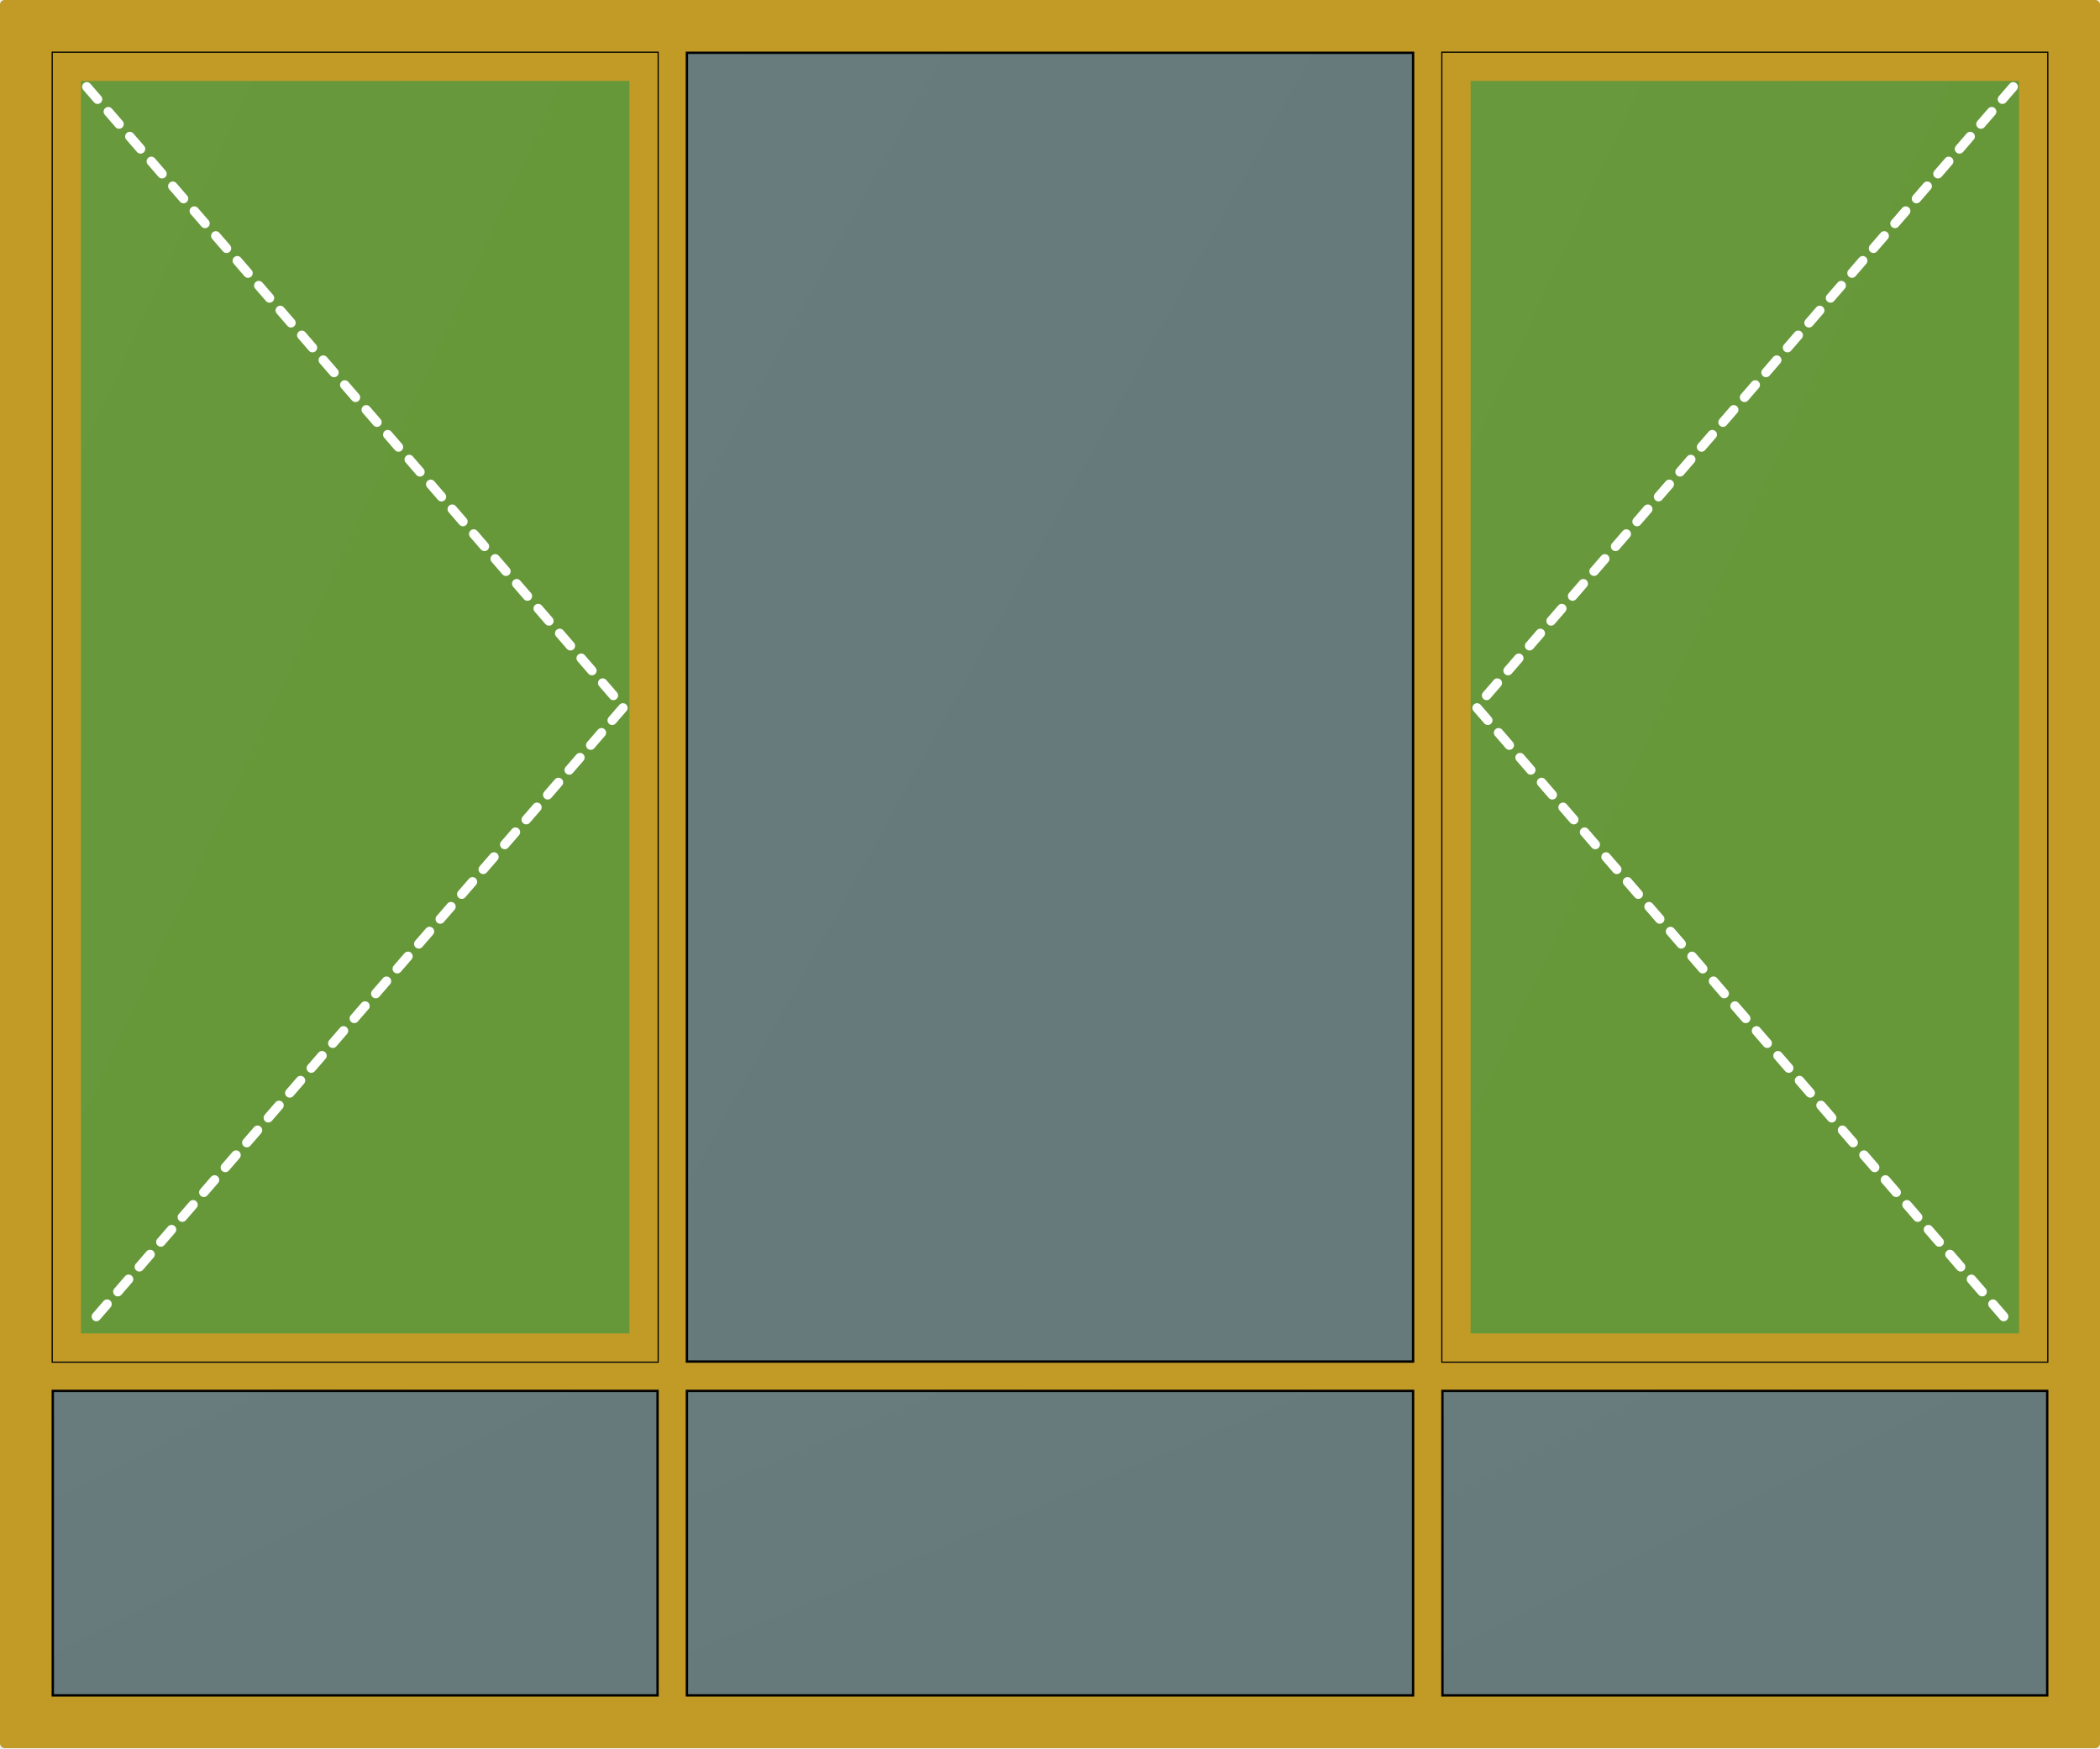
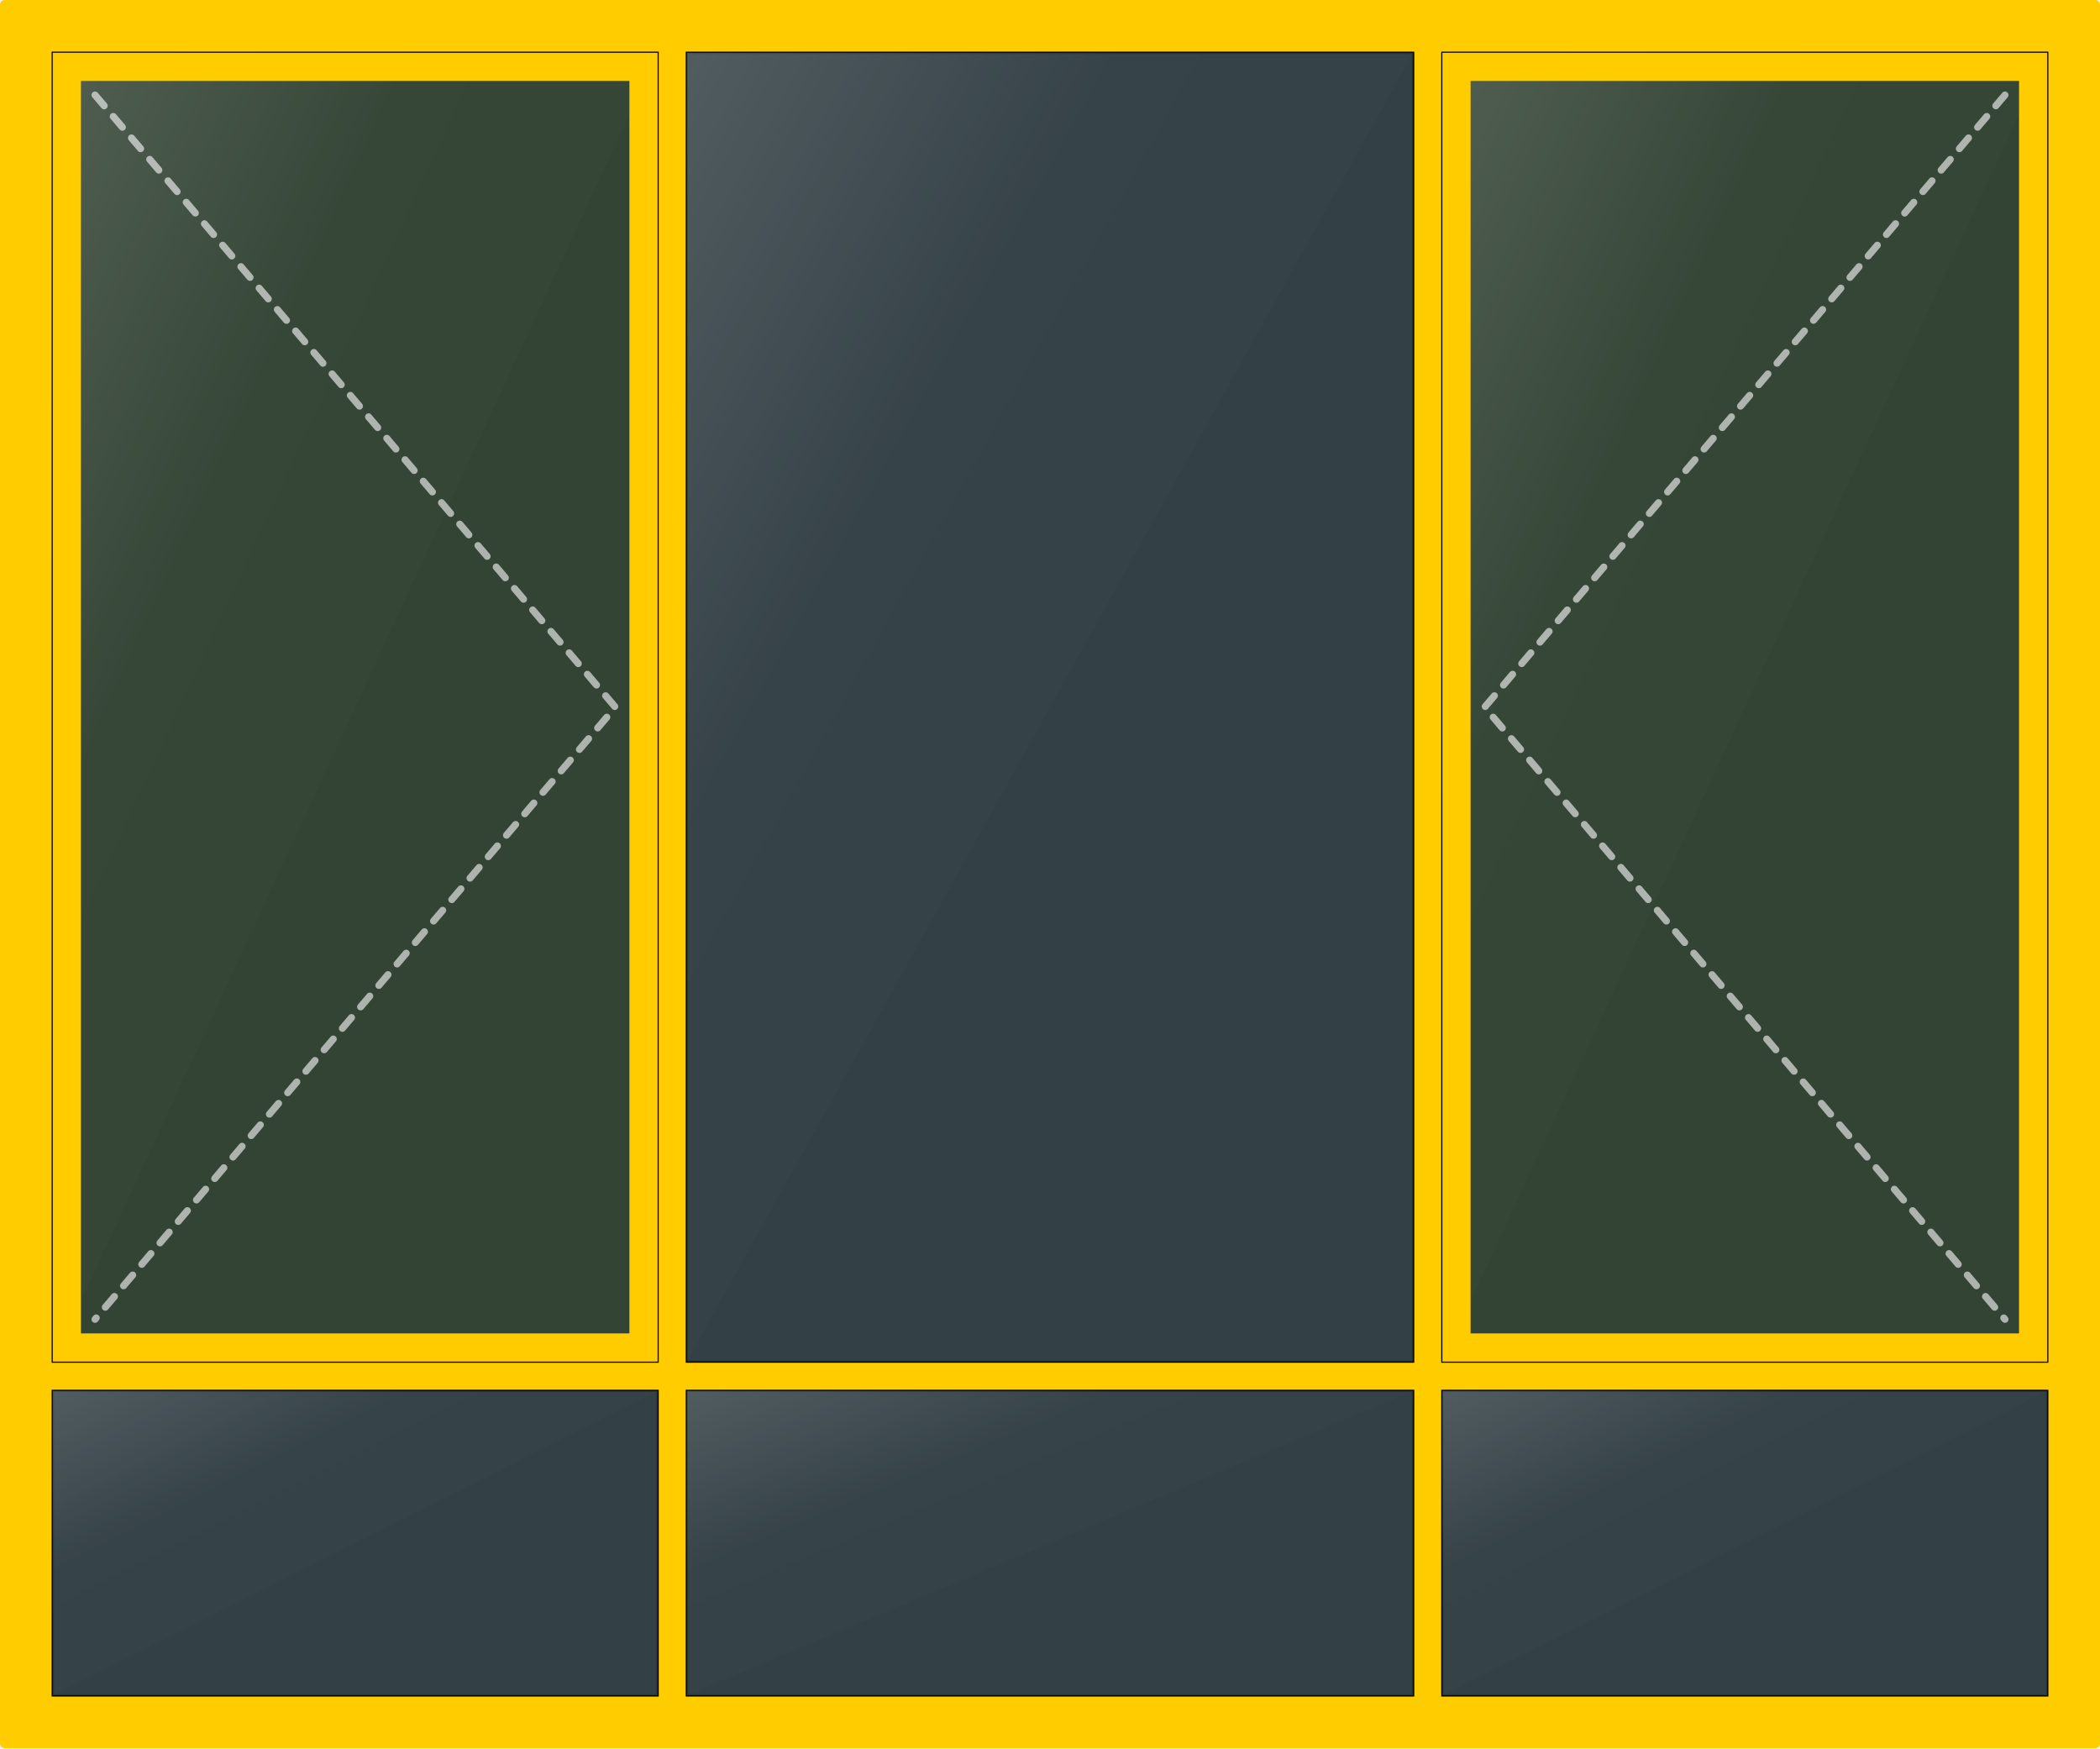
<svg xmlns="http://www.w3.org/2000/svg" viewBox="0 0 1790 1490" width="100%" height="100%">
  <style>
-         .frame-bg { fill: #c29b27; }
-         .glass-fixed { fill: rgba(40, 100, 180, 0.6); stroke: #000; stroke-width: 2; }
-         .glass-sash { fill: rgba(40, 150, 70, 0.6); stroke: #000; stroke-width: 2; }
-         .glass-highlight { fill: url(#glow); opacity: 0.15; }
-         .sash { fill: none; stroke: #c29b27; stroke-width: 24; }
-         .sash-door { fill: none; stroke: #c29b27; stroke-width: 30; }
-         .opening { fill: none; stroke: #FFFFFF; stroke-width: 8; stroke-dasharray: 14,14; stroke-linecap: round; stroke-linejoin: round; }
-         .slide-arrow { fill: none; stroke: #FFFFFF; stroke-width: 10; stroke-linecap: round; stroke-linejoin: round; }
-       </style>
+           .frame-bg { fill: #ffcc00; }
+           .glass-base { fill: #0f1012; stroke: #000; stroke-width: 2; }
+           .glass-f { fill: rgba(163, 210, 224, 0.25); }
+           .glass-s { fill: rgba(163, 224, 163, 0.25); }
+           .glass-highlight { fill: url(#glow); opacity: 0.15; }
+           .glass-reflection { fill: url(#reflection); opacity: 0.6; mix-blend-mode: overlay; }
+           .sash { fill: none; stroke: #ffcc00; stroke-width: 24; }
+           .opening { fill: none; stroke: rgba(255,255,255,0.6); stroke-width: 6; stroke-dasharray: 12, 12; stroke-linecap: round; stroke-linejoin: round; }
+         </style>
  <defs>
    <linearGradient id="glow" x1="0%" y1="0%" x2="100%" y2="100%">
-       <stop offset="0%" stop-color="#fff" stop-opacity="0.1" />
-       <stop offset="50%" stop-color="#fff" stop-opacity="0" />
+       <stop offset="0%" stop-color="#fff" stop-opacity="1" />
+       <stop offset="30%" stop-color="#fff" stop-opacity="0.1" />
+       <stop offset="100%" stop-color="#fff" stop-opacity="0" />
+     </linearGradient>
+     <linearGradient id="reflection" x1="0%" y1="0%" x2="100%" y2="100%">
+       <stop offset="0%" stop-color="#fff" stop-opacity="0.8" />
+       <stop offset="10%" stop-color="#fff" stop-opacity="0" />
+       <stop offset="90%" stop-color="#000" stop-opacity="0" />
+       <stop offset="100%" stop-color="#000" stop-opacity="0.5" />
+     </linearGradient>
+     <linearGradient id="frameGrad" x1="0%" y1="0%" x2="100%" y2="100%">
+       <stop offset="0%" stop-color="#ffea80" />
+       <stop offset="50%" stop-color="#ffcc00" />
+       <stop offset="100%" stop-color="#b38f00" />
+     </linearGradient>
+     <linearGradient id="glassFixedGrad" x1="0%" y1="0%" x2="100%" y2="100%">
+       <stop offset="0%" stop-color="rgba(163, 210, 224, 0.7)" />
+       <stop offset="40%" stop-color="rgba(103, 160, 184, 0.3)" />
+       <stop offset="100%" stop-color="rgba(20, 60, 80, 0.9)" />
+     </linearGradient>
+     <linearGradient id="glassSashGrad" x1="0%" y1="0%" x2="100%" y2="100%">
+       <stop offset="0%" stop-color="rgba(163, 224, 163, 0.7)" />
+       <stop offset="40%" stop-color="rgba(103, 184, 103, 0.3)" />
+       <stop offset="100%" stop-color="rgba(20, 80, 20, 0.9)" />
    </linearGradient>
  </defs>
  <rect class="frame-bg" x="0" y="0" width="1790" height="1490" rx="4" />
-   <rect class="glass-sash" x="45" y="45" width="515.5" height="1115.5" />
+   <rect class="glass-base" x="45" y="45" width="515.5" height="1115.5" />
+   <rect class="glass-s" x="45" y="45" width="515.5" height="1115.5" />
  <polygon class="glass-highlight" points="45,45 560.5,45 45,1160.5" />
  <rect class="sash" x="57" y="57" width="491.5" height="1091.5" />
-   <polyline class="opening" points="74,74 531.5,602.75 74,1131.5" />
-   <rect class="glass-fixed" x="45" y="1185.5" width="515.5" height="259.5" />
+   <polyline class="opening" points="81,81 524.5,602.75 81,1124.5" />
+   <rect class="glass-base" x="45" y="1185.5" width="515.5" height="259.5" />
+   <rect class="glass-f" x="45" y="1185.5" width="515.5" height="259.5" />
  <polygon class="glass-highlight" points="45,1185.5 560.5,1185.5 45,1445" />
-   <rect class="glass-fixed" x="585.5" y="45" width="619" height="1115.5" />
+   <rect class="glass-base" x="585.5" y="45" width="619" height="1115.5" />
+   <rect class="glass-f" x="585.5" y="45" width="619" height="1115.5" />
  <polygon class="glass-highlight" points="585.5,45 1204.5,45 585.5,1160.5" />
-   <rect class="glass-fixed" x="585.5" y="1185.5" width="619" height="259.5" />
+   <rect class="glass-base" x="585.5" y="1185.5" width="619" height="259.5" />
+   <rect class="glass-f" x="585.5" y="1185.5" width="619" height="259.5" />
  <polygon class="glass-highlight" points="585.5,1185.5 1204.5,1185.5 585.5,1445" />
-   <rect class="glass-sash" x="1229.5" y="45" width="515.5" height="1115.5" />
+   <rect class="glass-base" x="1229.5" y="45" width="515.5" height="1115.5" />
+   <rect class="glass-s" x="1229.5" y="45" width="515.5" height="1115.5" />
  <polygon class="glass-highlight" points="1229.5,45 1745,45 1229.5,1160.5" />
  <rect class="sash" x="1241.5" y="57" width="491.5" height="1091.5" />
-   <polyline class="opening" points="1716,74 1258.5,602.75 1716,1131.5" />
-   <rect class="glass-fixed" x="1229.5" y="1185.5" width="515.5" height="259.5" />
+   <polyline class="opening" points="1709,81 1265.5,602.75 1709,1124.5" />
+   <rect class="glass-base" x="1229.5" y="1185.5" width="515.5" height="259.5" />
+   <rect class="glass-f" x="1229.5" y="1185.5" width="515.5" height="259.5" />
  <polygon class="glass-highlight" points="1229.5,1185.5 1745,1185.5 1229.5,1445" />
</svg>
